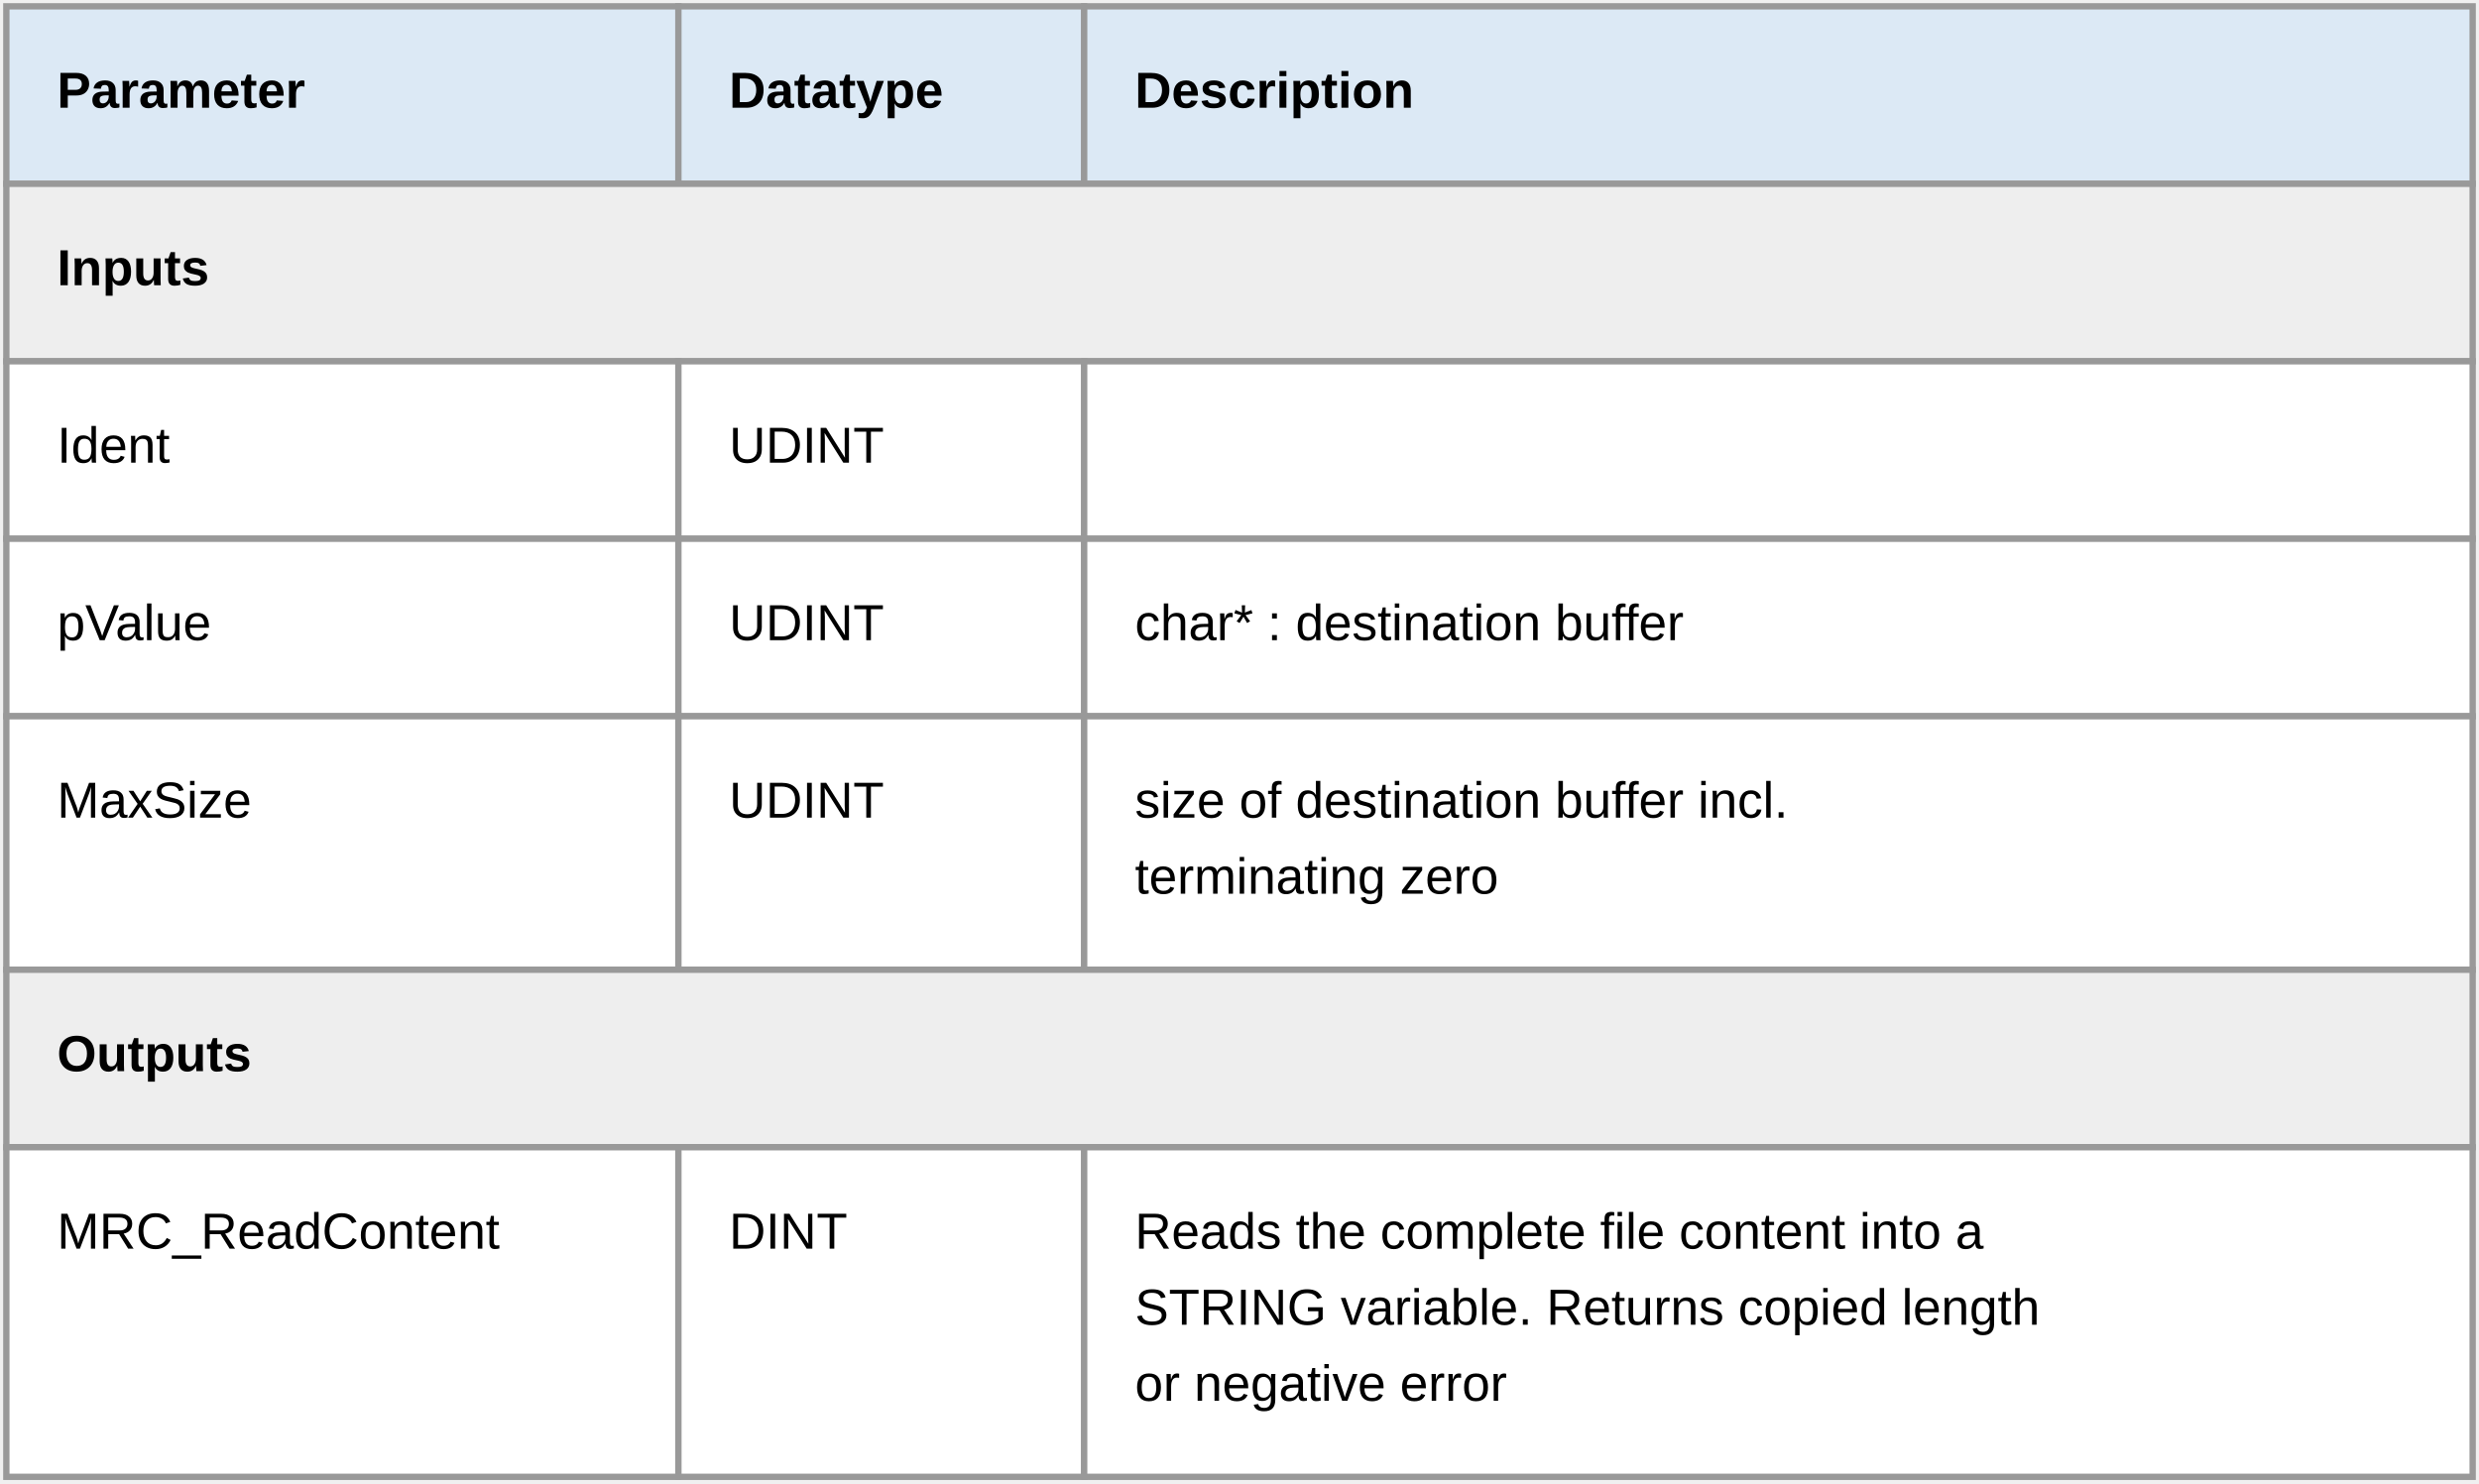
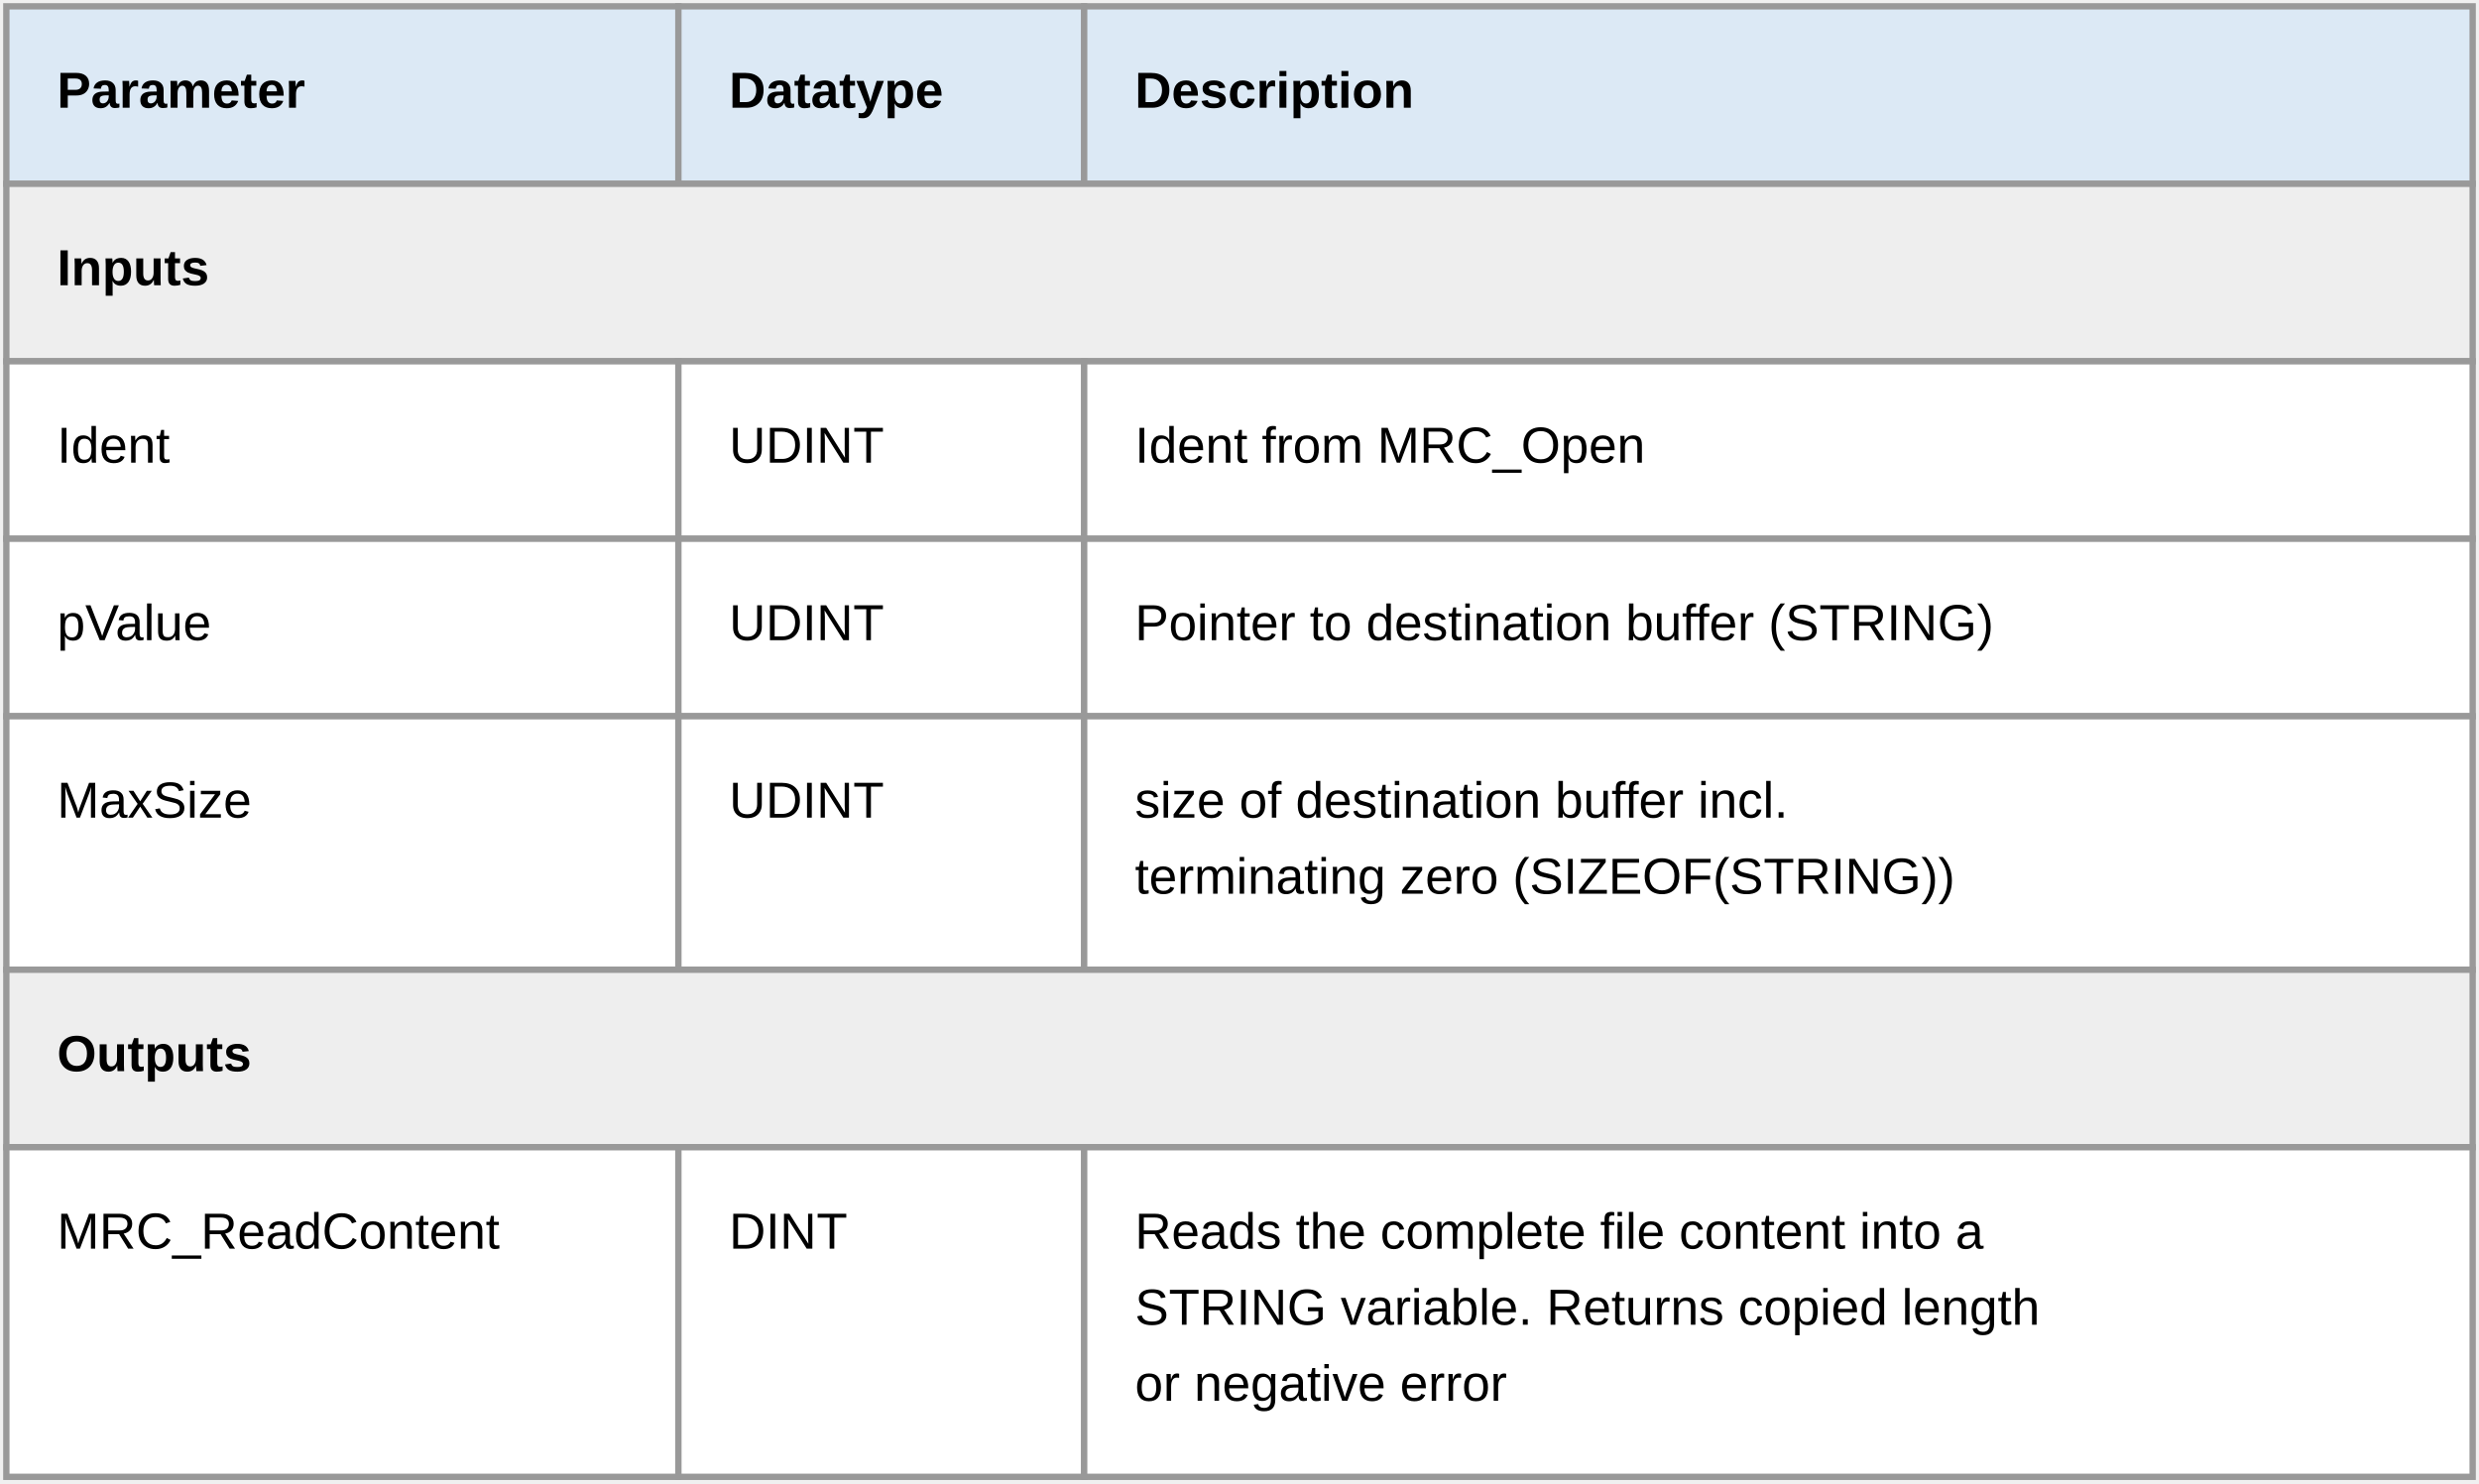
<svg xmlns="http://www.w3.org/2000/svg" width="391px" height="234px" viewBox="0 0 391 234" font-family="Arial" font-size="8">
  <rect x="1" y="1" width="106" height="28" fill="#dce9f5" stroke="#999999" />
  <text font-weight="bold" fill="#000000">
    <tspan x="9" y="17">Parameter</tspan>
  </text>
  <rect x="107" y="1" width="64" height="28" fill="#dce9f5" stroke="#999999" />
  <text font-weight="bold" fill="#000000">
    <tspan x="115" y="17">Datatype</tspan>
  </text>
  <rect x="171" y="1" width="219" height="28" fill="#dce9f5" stroke="#999999" />
  <text font-weight="bold" fill="#000000">
    <tspan x="179" y="17">Description</tspan>
  </text>
  <rect x="1" y="29" width="389" height="28" fill="#eeeeee" stroke="#999999" />
  <text font-weight="bold" fill="#000000">
    <tspan x="9" y="45">Inputs</tspan>
  </text>
  <rect x="1" y="57" width="106" height="28" fill="#ffffff" stroke="#999999" />
  <text font-weight="normal" fill="#000000">
    <tspan x="9" y="73">Ident</tspan>
  </text>
  <rect x="107" y="57" width="64" height="28" fill="#ffffff" stroke="#999999" />
  <text font-weight="normal" fill="#000000">
    <tspan x="115" y="73">UDINT</tspan>
  </text>
  <rect x="171" y="57" width="219" height="28" fill="#ffffff" stroke="#999999" />
  <text font-weight="normal" fill="#000000">
-     <tspan x="179" y="73" />
+     <tspan x="179" y="73">Ident from MRC_Open</tspan>
  </text>
  <rect x="1" y="85" width="106" height="28" fill="#ffffff" stroke="#999999" />
  <text font-weight="normal" fill="#000000">
    <tspan x="9" y="101">pValue</tspan>
  </text>
  <rect x="107" y="85" width="64" height="28" fill="#ffffff" stroke="#999999" />
  <text font-weight="normal" fill="#000000">
    <tspan x="115" y="101">UDINT</tspan>
  </text>
  <rect x="171" y="85" width="219" height="28" fill="#ffffff" stroke="#999999" />
  <text font-weight="normal" fill="#000000">
-     <tspan x="179" y="101">char* : destination buffer</tspan>
+     <tspan x="179" y="101">Pointer to destination buffer (STRING)</tspan>
  </text>
  <rect x="1" y="113" width="106" height="40" fill="#ffffff" stroke="#999999" />
  <text font-weight="normal" fill="#000000">
    <tspan x="9" y="129">MaxSize</tspan>
  </text>
  <rect x="107" y="113" width="64" height="40" fill="#ffffff" stroke="#999999" />
  <text font-weight="normal" fill="#000000">
    <tspan x="115" y="129">UDINT</tspan>
  </text>
  <rect x="171" y="113" width="219" height="40" fill="#ffffff" stroke="#999999" />
  <text font-weight="normal" fill="#000000">
    <tspan x="179" y="129">size of destination buffer incl.</tspan>
-     <tspan x="179" y="141">terminating zero</tspan>
+     <tspan x="179" y="141">terminating zero (SIZEOF(STRING))</tspan>
  </text>
  <rect x="1" y="153" width="389" height="28" fill="#eeeeee" stroke="#999999" />
  <text font-weight="bold" fill="#000000">
    <tspan x="9" y="169">Outputs</tspan>
  </text>
  <rect x="1" y="181" width="106" height="52" fill="#ffffff" stroke="#999999" />
  <text font-weight="normal" fill="#000000">
    <tspan x="9" y="197">MRC_ReadContent</tspan>
  </text>
  <rect x="107" y="181" width="64" height="52" fill="#ffffff" stroke="#999999" />
  <text font-weight="normal" fill="#000000">
    <tspan x="115" y="197">DINT</tspan>
  </text>
  <rect x="171" y="181" width="219" height="52" fill="#ffffff" stroke="#999999" />
  <text font-weight="normal" fill="#000000">
    <tspan x="179" y="197">Reads the complete file content into a</tspan>
    <tspan x="179" y="209">STRING variable. Returns copied length</tspan>
    <tspan x="179" y="221">or negative error</tspan>
  </text>
</svg>
